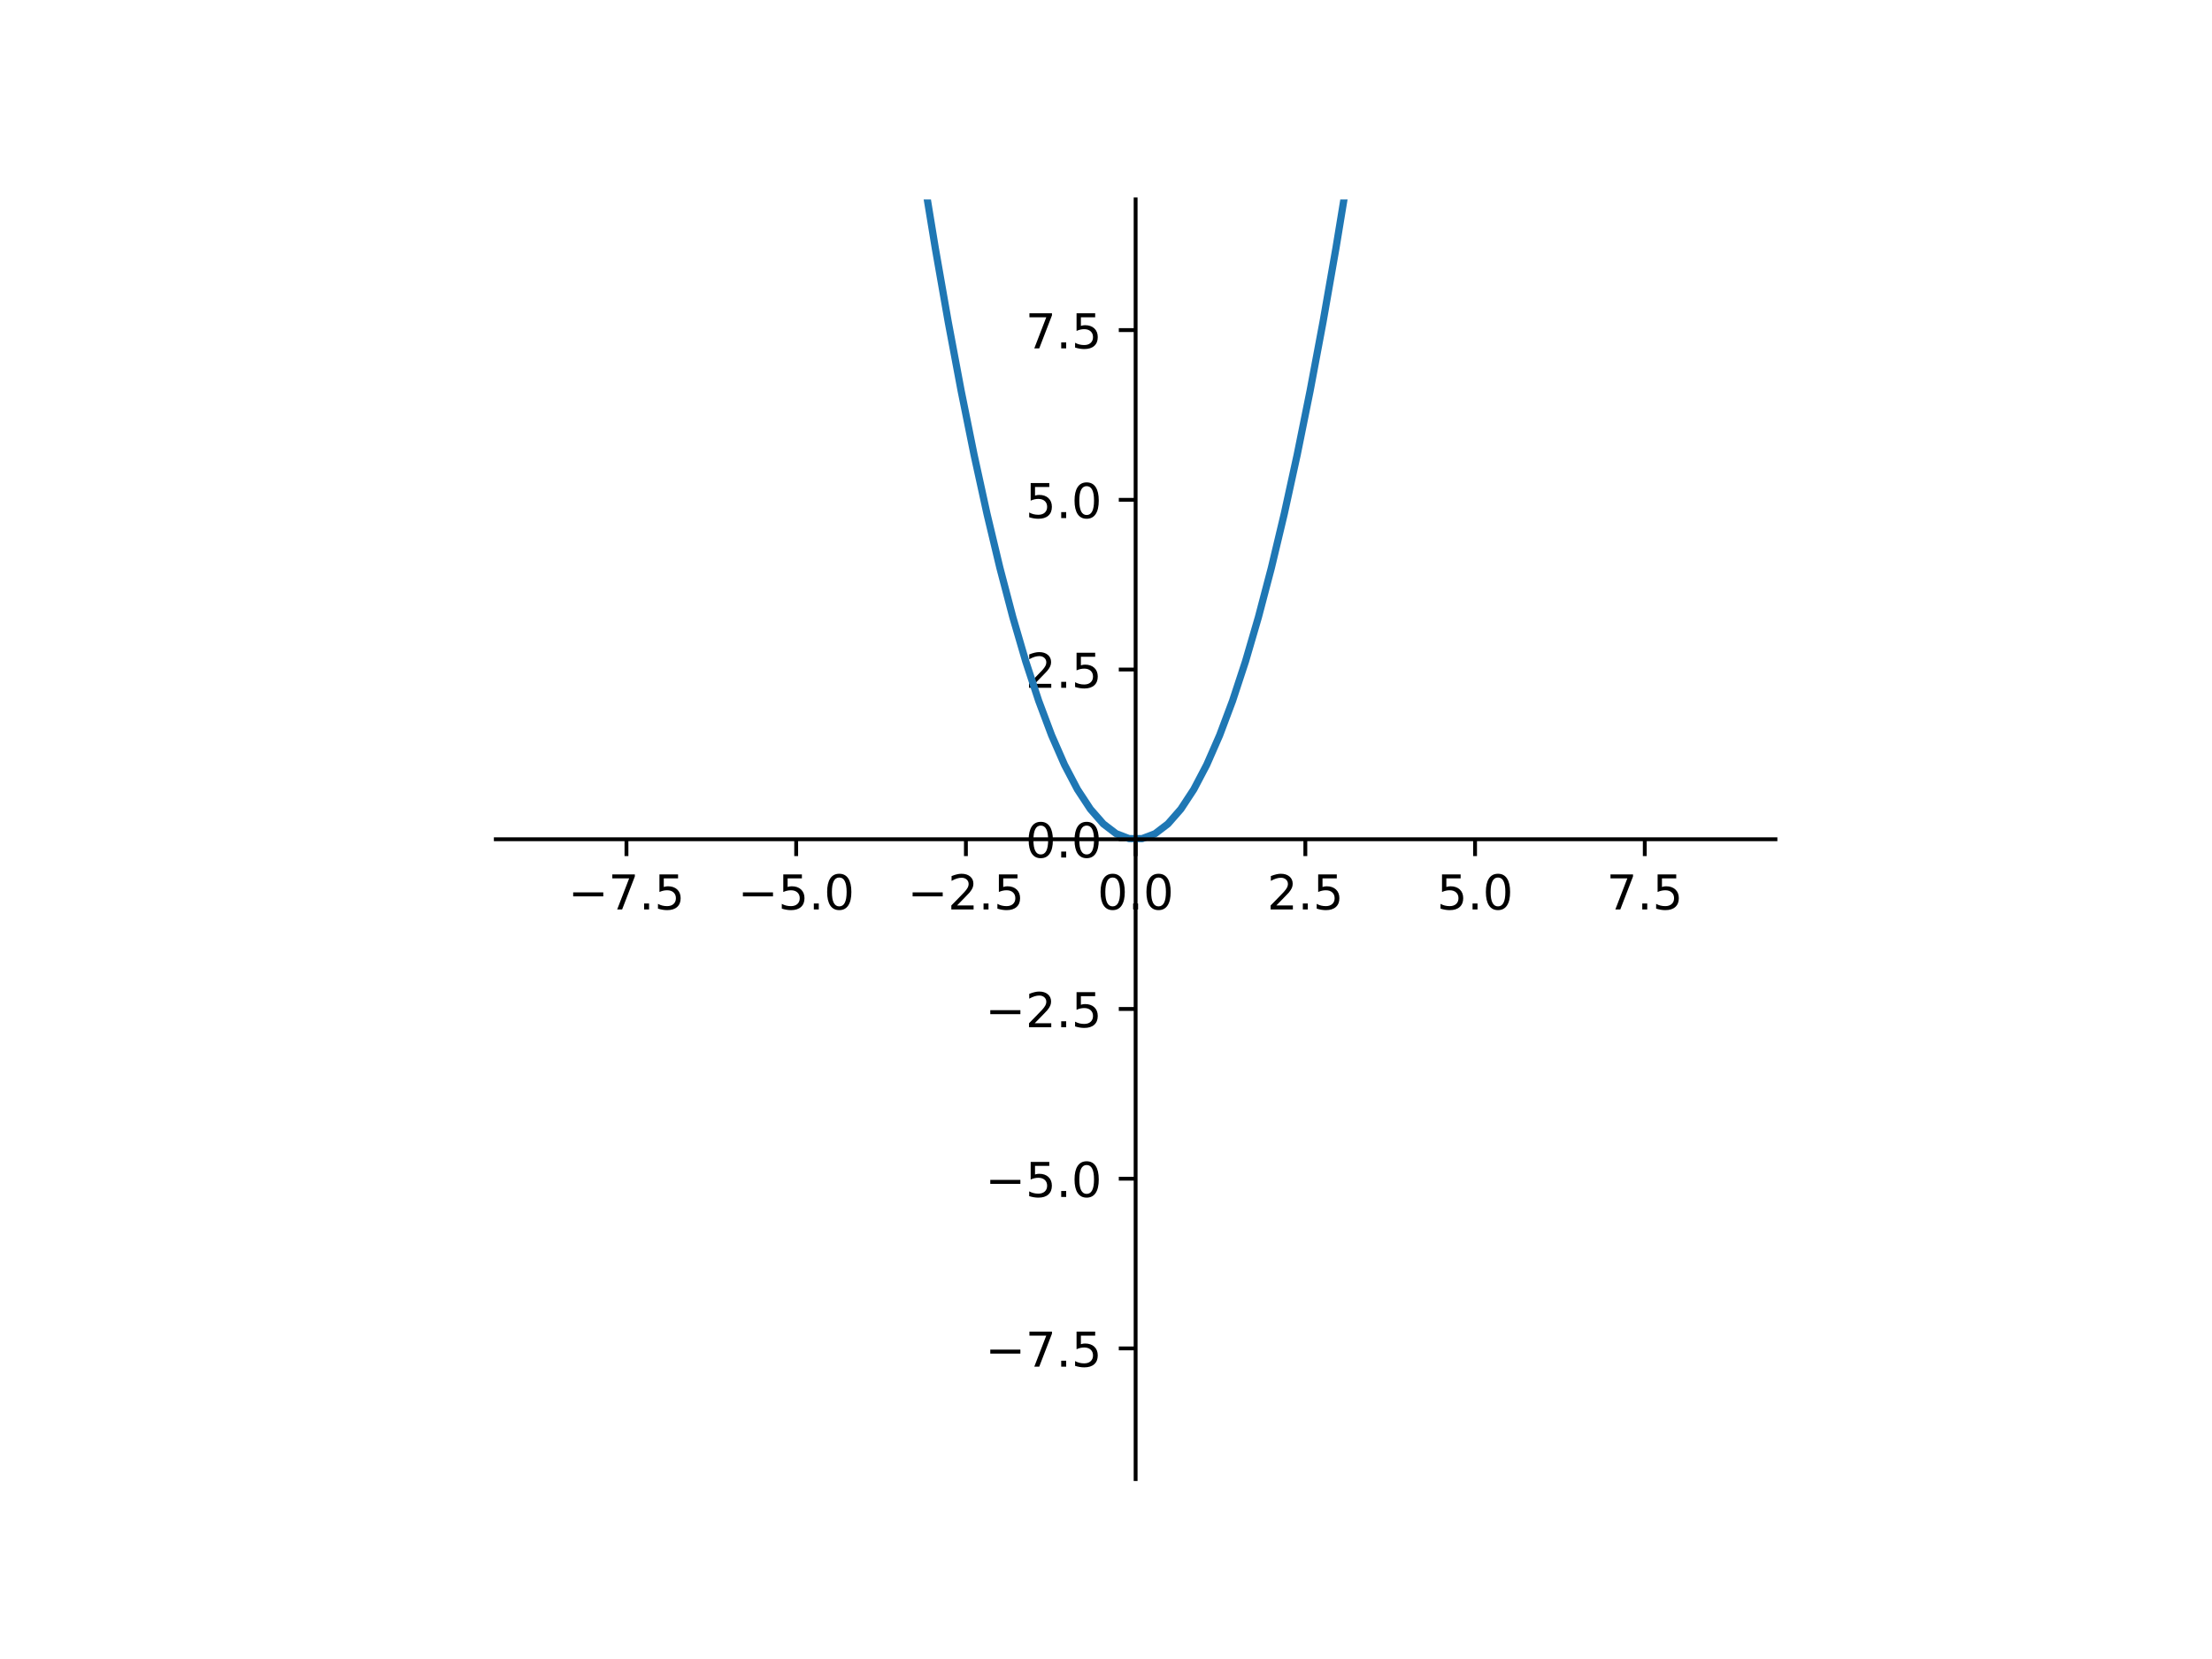
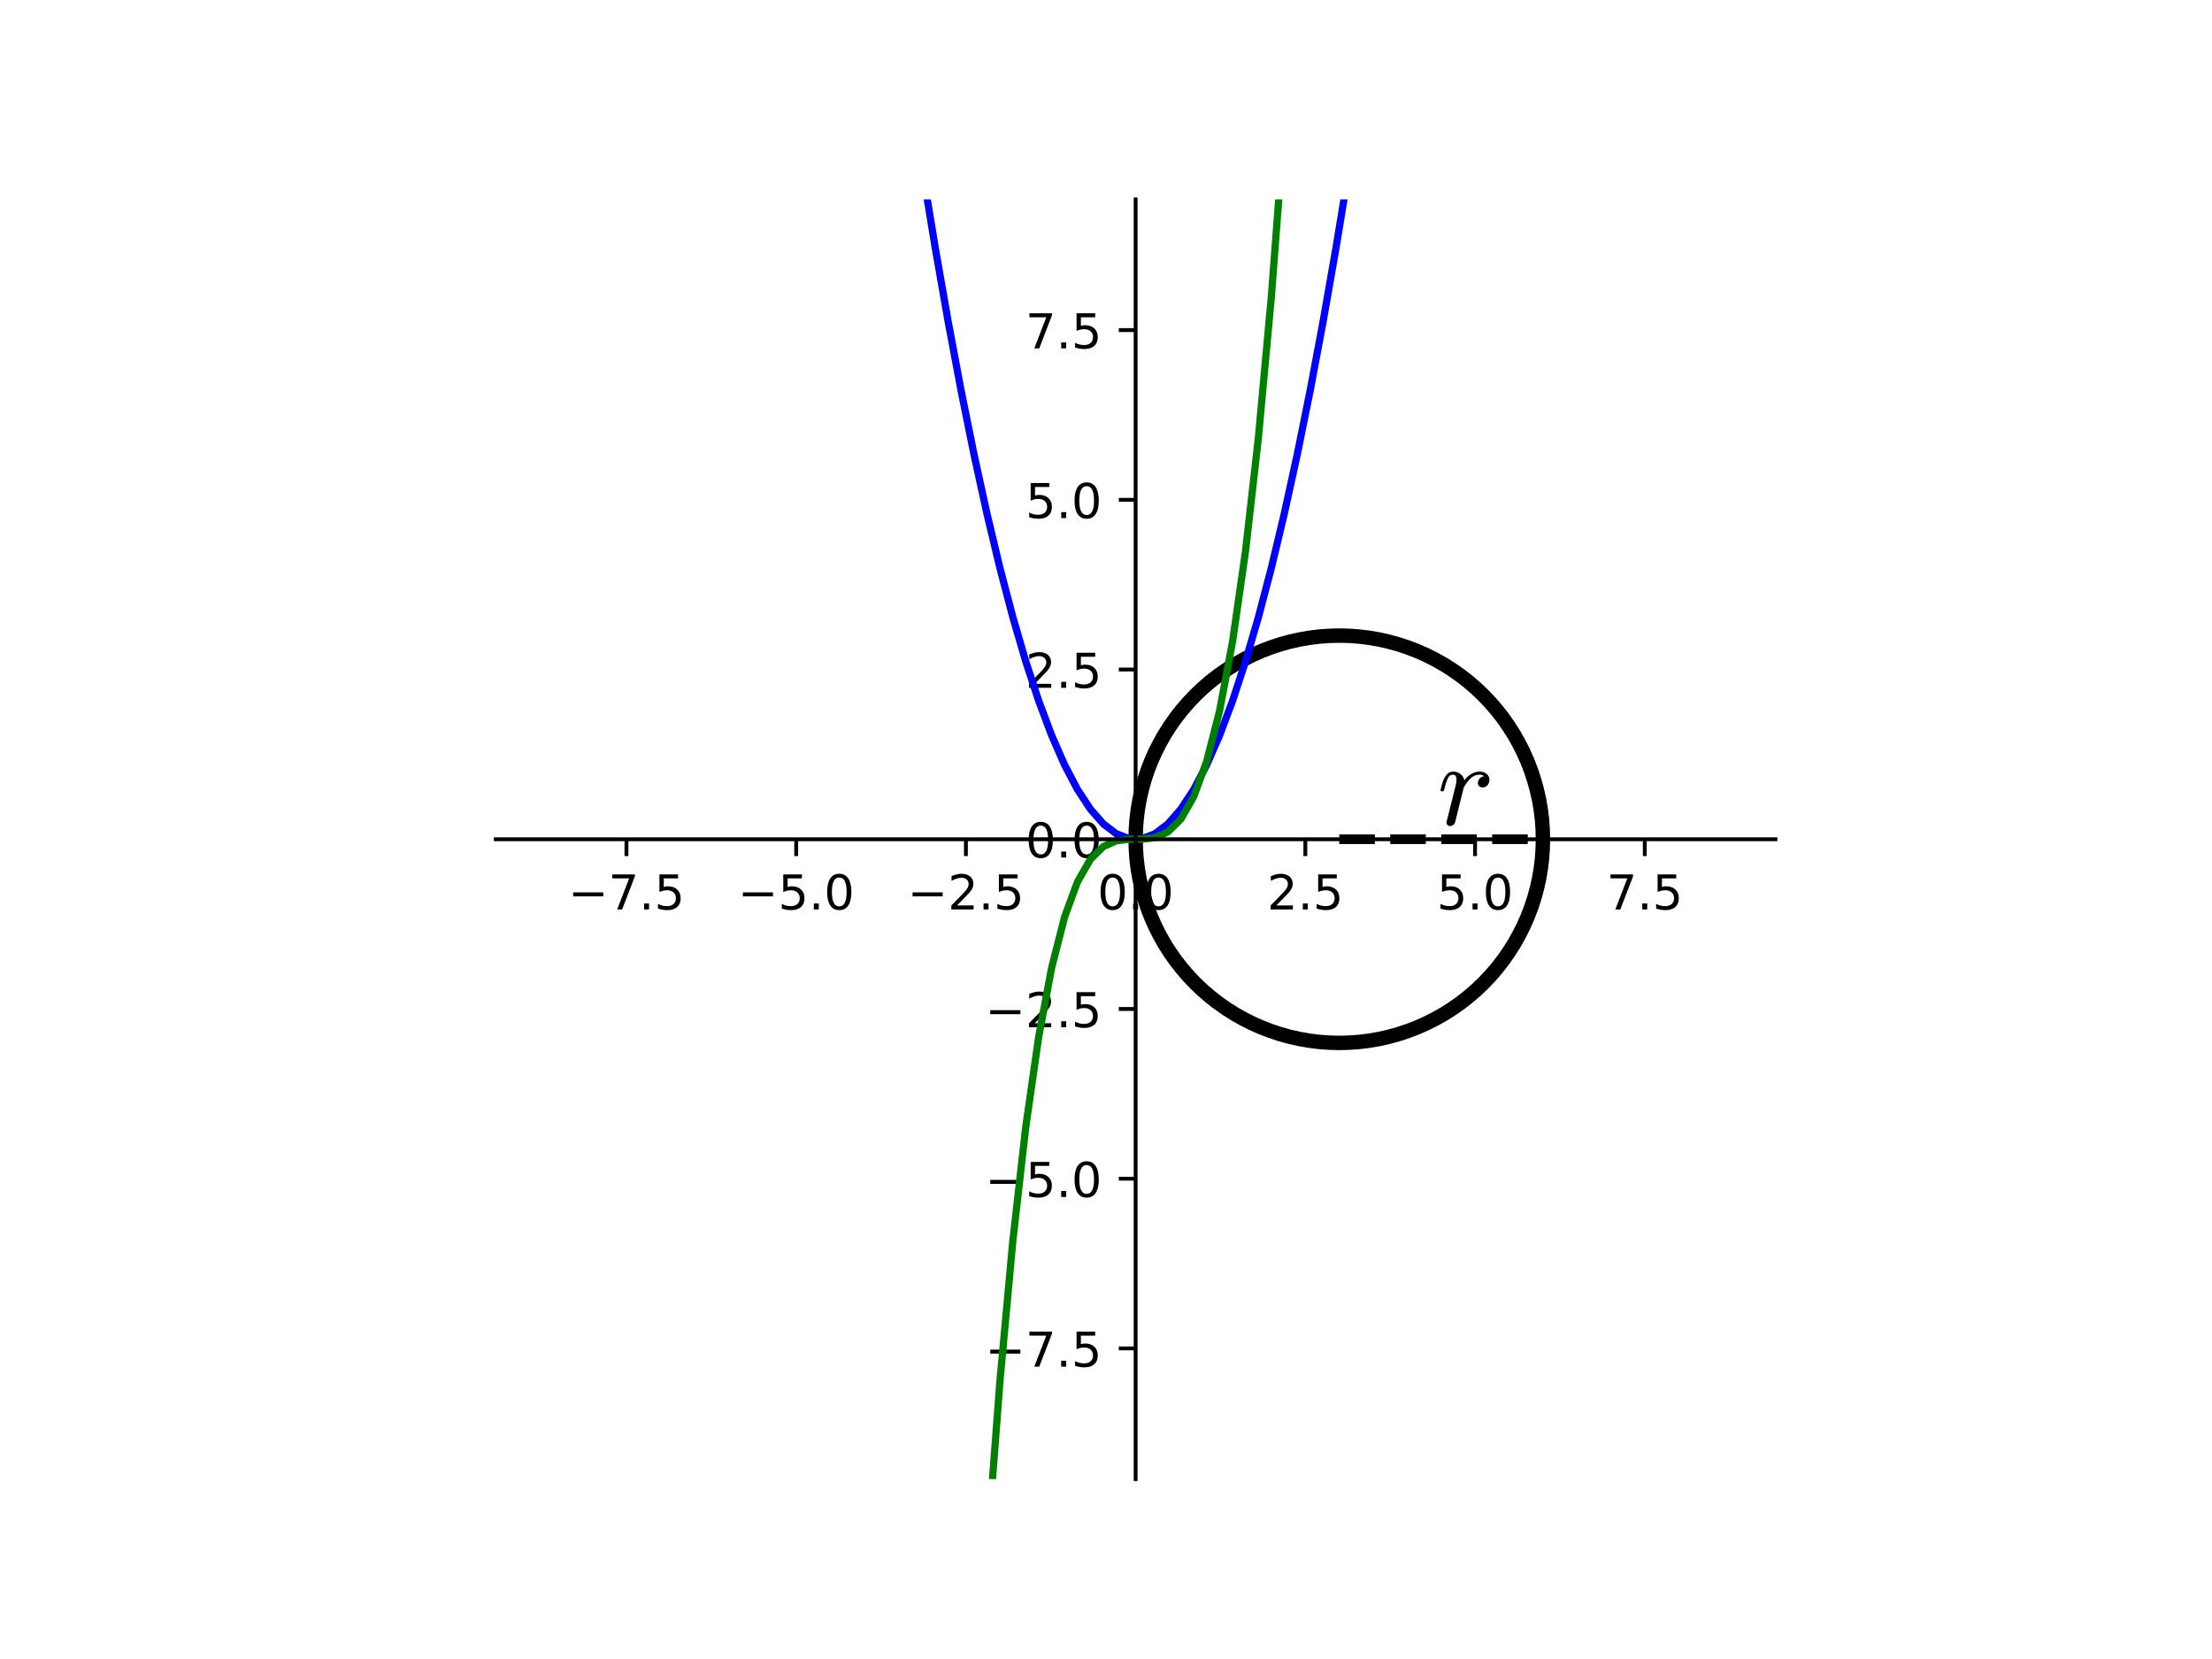
<svg xmlns="http://www.w3.org/2000/svg" xmlns:xlink="http://www.w3.org/1999/xlink" height="345pt" version="1.1" viewBox="0 0 460 345" width="460pt">
  <defs>
    <style type="text/css">
*{stroke-linecap:butt;stroke-linejoin:round;}
  </style>
  </defs>
  <g id="figure_1">
    <g id="patch_1">
      <path d="M 0 345.6  L 460.8 345.6  L 460.8 0  L 0 0  z " style="fill:#ffffff;" />
    </g>
    <g id="axes_1">
      <g id="patch_2">
        <path d="M 103.104 307.584  L 369.216 307.584  L 369.216 41.472  L 103.104 41.472  z " style="fill:#ffffff;" />
      </g>
+       <g id="patch_3">
+         <path clip-path="url(#p9805b89463)" d="M 278.513 216.881  C 289.745 216.881 300.519 212.418 308.461 204.476  C 316.403 196.534 320.866 185.76 320.866 174.528  C 320.866 163.296 316.403 152.522 308.461 144.58  C 300.519 136.638 289.745 132.175 278.513 132.175  C 267.281 132.175 256.507 136.638 248.565 144.58  C 240.623 152.522 236.16 163.296 236.16 174.528  C 236.16 185.76 240.623 196.534 248.565 204.476  C 256.507 212.418 267.281 216.881 278.513 216.881  z " style="fill:none;stroke:#000000;stroke-linejoin:miter;stroke-width:3;" />
+       </g>
      <g id="matplotlib.axis_1">
        <g id="xtick_1">
          <g id="line2d_1">
            <defs>
-               <path d="M 0 0  L 0 3.5  " id="m1e4d2927c7" style="stroke:#000000;stroke-width:0.8;" />
-             </defs>
-             <g>
-               <use style="stroke:#000000;stroke-width:0.8;" x="130.277" xlink:href="#m1e4d2927c7" y="174.528" />
+               <path d="M 0 0  L 0 3.5  " id="m21bb2115ca" style="stroke:#000000;stroke-width:0.8;" />
+             </defs>
+             <g>
+               <use style="stroke:#000000;stroke-width:0.8;" x="130.277" xlink:href="#m21bb2115ca" y="174.528" />
            </g>
          </g>
          <g id="text_1">
            <defs>
              <path d="M 10.594 35.5  L 73.188 35.5  L 73.188 27.203  L 10.594 27.203  z " id="DejaVuSans-2212" />
              <path d="M 8.203 72.906  L 55.078 72.906  L 55.078 68.703  L 28.609 0  L 18.312 0  L 43.219 64.594  L 8.203 64.594  z " id="DejaVuSans-37" />
              <path d="M 10.688 12.406  L 21 12.406  L 21 0  L 10.688 0  z " id="DejaVuSans-2e" />
              <path d="M 10.797 72.906  L 49.516 72.906  L 49.516 64.594  L 19.828 64.594  L 19.828 46.734  Q 21.969 47.469 24.109 47.828  Q 26.266 48.188 28.422 48.188  Q 40.625 48.188 47.75 41.5  Q 54.891 34.812 54.891 23.391  Q 54.891 11.625 47.562 5.094  Q 40.234 -1.422 26.906 -1.422  Q 22.312 -1.422 17.547 -0.641  Q 12.797 0.141 7.719 1.703  L 7.719 11.625  Q 12.109 9.234 16.797 8.062  Q 21.484 6.891 26.703 6.891  Q 35.156 6.891 40.078 11.328  Q 45.016 15.766 45.016 23.391  Q 45.016 31 40.078 35.438  Q 35.156 39.891 26.703 39.891  Q 22.75 39.891 18.812 39.016  Q 14.891 38.141 10.797 36.281  z " id="DejaVuSans-35" />
            </defs>
            <g transform="translate(118.136 189.1264)scale(0.1 -0.1)">
              <use xlink:href="#DejaVuSans-2212" />
              <use x="83.789" xlink:href="#DejaVuSans-37" />
              <use x="147.412" xlink:href="#DejaVuSans-2e" />
              <use x="179.199" xlink:href="#DejaVuSans-35" />
            </g>
          </g>
        </g>
        <g id="xtick_2">
          <g id="line2d_2">
            <g>
-               <use style="stroke:#000000;stroke-width:0.8;" x="165.572" xlink:href="#m1e4d2927c7" y="174.528" />
+               <use style="stroke:#000000;stroke-width:0.8;" x="165.572" xlink:href="#m21bb2115ca" y="174.528" />
            </g>
          </g>
          <g id="text_2">
            <defs>
              <path d="M 31.781 66.406  Q 24.172 66.406 20.328 58.906  Q 16.5 51.422 16.5 36.375  Q 16.5 21.391 20.328 13.891  Q 24.172 6.391 31.781 6.391  Q 39.453 6.391 43.281 13.891  Q 47.125 21.391 47.125 36.375  Q 47.125 51.422 43.281 58.906  Q 39.453 66.406 31.781 66.406  z M 31.781 74.219  Q 44.047 74.219 50.516 64.516  Q 56.984 54.828 56.984 36.375  Q 56.984 17.969 50.516 8.266  Q 44.047 -1.422 31.781 -1.422  Q 19.531 -1.422 13.062 8.266  Q 6.594 17.969 6.594 36.375  Q 6.594 54.828 13.062 64.516  Q 19.531 74.219 31.781 74.219  z " id="DejaVuSans-30" />
            </defs>
            <g transform="translate(153.4302 189.1264)scale(0.1 -0.1)">
              <use xlink:href="#DejaVuSans-2212" />
              <use x="83.789" xlink:href="#DejaVuSans-35" />
              <use x="147.412" xlink:href="#DejaVuSans-2e" />
              <use x="179.199" xlink:href="#DejaVuSans-30" />
            </g>
          </g>
        </g>
        <g id="xtick_3">
          <g id="line2d_3">
            <g>
-               <use style="stroke:#000000;stroke-width:0.8;" x="200.866" xlink:href="#m1e4d2927c7" y="174.528" />
+               <use style="stroke:#000000;stroke-width:0.8;" x="200.866" xlink:href="#m21bb2115ca" y="174.528" />
            </g>
          </g>
          <g id="text_3">
            <defs>
              <path d="M 19.188 8.297  L 53.609 8.297  L 53.609 0  L 7.328 0  L 7.328 8.297  Q 12.938 14.109 22.625 23.891  Q 32.328 33.688 34.812 36.531  Q 39.547 41.844 41.422 45.531  Q 43.312 49.219 43.312 52.781  Q 43.312 58.594 39.234 62.25  Q 35.156 65.922 28.609 65.922  Q 23.969 65.922 18.812 64.312  Q 13.672 62.703 7.812 59.422  L 7.812 69.391  Q 13.766 71.781 18.938 73  Q 24.125 74.219 28.422 74.219  Q 39.75 74.219 46.484 68.547  Q 53.219 62.891 53.219 53.422  Q 53.219 48.922 51.531 44.891  Q 49.859 40.875 45.406 35.406  Q 44.188 33.984 37.641 27.219  Q 31.109 20.453 19.188 8.297  z " id="DejaVuSans-32" />
            </defs>
            <g transform="translate(188.7244 189.1264)scale(0.1 -0.1)">
              <use xlink:href="#DejaVuSans-2212" />
              <use x="83.789" xlink:href="#DejaVuSans-32" />
              <use x="147.412" xlink:href="#DejaVuSans-2e" />
              <use x="179.199" xlink:href="#DejaVuSans-35" />
            </g>
          </g>
        </g>
        <g id="xtick_4">
          <g id="line2d_4">
            <g>
-               <use style="stroke:#000000;stroke-width:0.8;" x="236.16" xlink:href="#m1e4d2927c7" y="174.528" />
+               <use style="stroke:#000000;stroke-width:0.8;" x="236.16" xlink:href="#m21bb2115ca" y="174.528" />
            </g>
          </g>
          <g id="text_4">
            <g transform="translate(228.2084 189.1264)scale(0.1 -0.1)">
              <use xlink:href="#DejaVuSans-30" />
              <use x="63.623" xlink:href="#DejaVuSans-2e" />
              <use x="95.41" xlink:href="#DejaVuSans-30" />
            </g>
          </g>
        </g>
        <g id="xtick_5">
          <g id="line2d_5">
            <g>
-               <use style="stroke:#000000;stroke-width:0.8;" x="271.454" xlink:href="#m1e4d2927c7" y="174.528" />
+               <use style="stroke:#000000;stroke-width:0.8;" x="271.454" xlink:href="#m21bb2115ca" y="174.528" />
            </g>
          </g>
          <g id="text_5">
            <g transform="translate(263.5026 189.1264)scale(0.1 -0.1)">
              <use xlink:href="#DejaVuSans-32" />
              <use x="63.623" xlink:href="#DejaVuSans-2e" />
              <use x="95.41" xlink:href="#DejaVuSans-35" />
            </g>
          </g>
        </g>
        <g id="xtick_6">
          <g id="line2d_6">
            <g>
-               <use style="stroke:#000000;stroke-width:0.8;" x="306.748" xlink:href="#m1e4d2927c7" y="174.528" />
+               <use style="stroke:#000000;stroke-width:0.8;" x="306.748" xlink:href="#m21bb2115ca" y="174.528" />
            </g>
          </g>
          <g id="text_6">
            <g transform="translate(298.7968 189.1264)scale(0.1 -0.1)">
              <use xlink:href="#DejaVuSans-35" />
              <use x="63.623" xlink:href="#DejaVuSans-2e" />
              <use x="95.41" xlink:href="#DejaVuSans-30" />
            </g>
          </g>
        </g>
        <g id="xtick_7">
          <g id="line2d_7">
            <g>
-               <use style="stroke:#000000;stroke-width:0.8;" x="342.043" xlink:href="#m1e4d2927c7" y="174.528" />
+               <use style="stroke:#000000;stroke-width:0.8;" x="342.043" xlink:href="#m21bb2115ca" y="174.528" />
            </g>
          </g>
          <g id="text_7">
            <g transform="translate(334.091 189.1264)scale(0.1 -0.1)">
              <use xlink:href="#DejaVuSans-37" />
              <use x="63.623" xlink:href="#DejaVuSans-2e" />
              <use x="95.41" xlink:href="#DejaVuSans-35" />
            </g>
          </g>
        </g>
      </g>
      <g id="matplotlib.axis_2">
        <g id="ytick_1">
          <g id="line2d_8">
            <defs>
-               <path d="M 0 0  L -3.5 0  " id="m6961c216c5" style="stroke:#000000;stroke-width:0.8;" />
-             </defs>
-             <g>
-               <use style="stroke:#000000;stroke-width:0.8;" x="236.16" xlink:href="#m6961c216c5" y="280.411" />
+               <path d="M 0 0  L -3.5 0  " id="me1e0732efe" style="stroke:#000000;stroke-width:0.8;" />
+             </defs>
+             <g>
+               <use style="stroke:#000000;stroke-width:0.8;" x="236.16" xlink:href="#me1e0732efe" y="280.411" />
            </g>
          </g>
          <g id="text_8">
            <g transform="translate(204.8772 284.2098)scale(0.1 -0.1)">
              <use xlink:href="#DejaVuSans-2212" />
              <use x="83.789" xlink:href="#DejaVuSans-37" />
              <use x="147.412" xlink:href="#DejaVuSans-2e" />
              <use x="179.199" xlink:href="#DejaVuSans-35" />
            </g>
          </g>
        </g>
        <g id="ytick_2">
          <g id="line2d_9">
            <g>
-               <use style="stroke:#000000;stroke-width:0.8;" x="236.16" xlink:href="#m6961c216c5" y="245.116" />
+               <use style="stroke:#000000;stroke-width:0.8;" x="236.16" xlink:href="#me1e0732efe" y="245.116" />
            </g>
          </g>
          <g id="text_9">
            <g transform="translate(204.8772 248.9156)scale(0.1 -0.1)">
              <use xlink:href="#DejaVuSans-2212" />
              <use x="83.789" xlink:href="#DejaVuSans-35" />
              <use x="147.412" xlink:href="#DejaVuSans-2e" />
              <use x="179.199" xlink:href="#DejaVuSans-30" />
            </g>
          </g>
        </g>
        <g id="ytick_3">
          <g id="line2d_10">
            <g>
-               <use style="stroke:#000000;stroke-width:0.8;" x="236.16" xlink:href="#m6961c216c5" y="209.822" />
+               <use style="stroke:#000000;stroke-width:0.8;" x="236.16" xlink:href="#me1e0732efe" y="209.822" />
            </g>
          </g>
          <g id="text_10">
            <g transform="translate(204.8772 213.6214)scale(0.1 -0.1)">
              <use xlink:href="#DejaVuSans-2212" />
              <use x="83.789" xlink:href="#DejaVuSans-32" />
              <use x="147.412" xlink:href="#DejaVuSans-2e" />
              <use x="179.199" xlink:href="#DejaVuSans-35" />
            </g>
          </g>
        </g>
        <g id="ytick_4">
          <g id="line2d_11">
            <g>
-               <use style="stroke:#000000;stroke-width:0.8;" x="236.16" xlink:href="#m6961c216c5" y="174.528" />
+               <use style="stroke:#000000;stroke-width:0.8;" x="236.16" xlink:href="#me1e0732efe" y="174.528" />
            </g>
          </g>
          <g id="text_11">
            <g transform="translate(213.2569 178.3272)scale(0.1 -0.1)">
              <use xlink:href="#DejaVuSans-30" />
              <use x="63.623" xlink:href="#DejaVuSans-2e" />
              <use x="95.41" xlink:href="#DejaVuSans-30" />
            </g>
          </g>
        </g>
        <g id="ytick_5">
          <g id="line2d_12">
            <g>
-               <use style="stroke:#000000;stroke-width:0.8;" x="236.16" xlink:href="#m6961c216c5" y="139.234" />
+               <use style="stroke:#000000;stroke-width:0.8;" x="236.16" xlink:href="#me1e0732efe" y="139.234" />
            </g>
          </g>
          <g id="text_12">
            <g transform="translate(213.2569 143.033)scale(0.1 -0.1)">
              <use xlink:href="#DejaVuSans-32" />
              <use x="63.623" xlink:href="#DejaVuSans-2e" />
              <use x="95.41" xlink:href="#DejaVuSans-35" />
            </g>
          </g>
        </g>
        <g id="ytick_6">
          <g id="line2d_13">
            <g>
-               <use style="stroke:#000000;stroke-width:0.8;" x="236.16" xlink:href="#m6961c216c5" y="103.94" />
+               <use style="stroke:#000000;stroke-width:0.8;" x="236.16" xlink:href="#me1e0732efe" y="103.94" />
            </g>
          </g>
          <g id="text_13">
            <g transform="translate(213.2569 107.7388)scale(0.1 -0.1)">
              <use xlink:href="#DejaVuSans-35" />
              <use x="63.623" xlink:href="#DejaVuSans-2e" />
              <use x="95.41" xlink:href="#DejaVuSans-30" />
            </g>
          </g>
        </g>
        <g id="ytick_7">
          <g id="line2d_14">
            <g>
-               <use style="stroke:#000000;stroke-width:0.8;" x="236.16" xlink:href="#m6961c216c5" y="68.645" />
+               <use style="stroke:#000000;stroke-width:0.8;" x="236.16" xlink:href="#me1e0732efe" y="68.645" />
            </g>
          </g>
          <g id="text_14">
            <g transform="translate(213.2569 72.44462)scale(0.1 -0.1)">
              <use xlink:href="#DejaVuSans-37" />
              <use x="63.623" xlink:href="#DejaVuSans-2e" />
              <use x="95.41" xlink:href="#DejaVuSans-35" />
            </g>
          </g>
        </g>
      </g>
      <g id="line2d_15">
-         <path clip-path="url(#p00e3389602)" d="M 186.381 -1  L 186.432 -0.633  L 189.12 17.791  L 191.808 35.192  L 194.496 51.569  L 197.184 66.923  L 199.872 81.254  L 202.56 94.56  L 205.248 106.843  L 207.936 118.103  L 210.624 128.339  L 213.312 137.551  L 216 145.74  L 218.688 152.905  L 221.376 159.046  L 224.064 164.164  L 226.752 168.259  L 229.44 171.329  L 232.128 173.376  L 234.816 174.4  L 237.504 174.4  L 240.192 173.376  L 242.88 171.329  L 245.568 168.259  L 248.256 164.164  L 250.944 159.046  L 253.632 152.905  L 256.32 145.74  L 259.008 137.551  L 261.696 128.339  L 264.384 118.103  L 267.072 106.843  L 269.76 94.56  L 272.448 81.254  L 275.136 66.923  L 277.824 51.569  L 280.512 35.192  L 283.2 17.791  L 285.888 -0.633  L 285.939 -1  " style="fill:none;stroke:#1f77b4;stroke-linecap:square;stroke-width:1.5;" />
-       </g>
-       <g id="patch_3">
+         <path clip-path="url(#p9805b89463)" d="M 278.513 174.528  L 320.866 174.528  " style="fill:none;stroke:#000000;stroke-dasharray:7.4,3.2;stroke-dashoffset:0;stroke-width:2;" />
+       </g>
+       <g id="line2d_16">
+         <path clip-path="url(#p9805b89463)" d="M 186.381 -1  L 186.432 -0.633  L 189.12 17.791  L 191.808 35.192  L 194.496 51.569  L 197.184 66.923  L 199.872 81.254  L 202.56 94.56  L 205.248 106.843  L 207.936 118.103  L 210.624 128.339  L 213.312 137.551  L 216 145.74  L 218.688 152.905  L 221.376 159.046  L 224.064 164.164  L 226.752 168.259  L 229.44 171.329  L 232.128 173.376  L 234.816 174.4  L 237.504 174.4  L 240.192 173.376  L 242.88 171.329  L 245.568 168.259  L 248.256 164.164  L 250.944 159.046  L 253.632 152.905  L 256.32 145.74  L 259.008 137.551  L 261.696 128.339  L 264.384 118.103  L 267.072 106.843  L 269.76 94.56  L 272.448 81.254  L 275.136 66.923  L 277.824 51.569  L 280.512 35.192  L 283.2 17.791  L 285.888 -0.633  L 285.939 -1  " style="fill:none;stroke:#0000ff;stroke-linecap:square;stroke-width:1.5;" />
+       </g>
+       <g id="line2d_17">
+         <path clip-path="url(#p9805b89463)" d="M 203.725 346.6  L 205.248 322.73  L 207.936 287.333  L 210.624 258.075  L 213.312 234.372  L 216 215.638  L 218.688 201.289  L 221.376 190.74  L 224.064 183.408  L 226.752 178.706  L 229.44 176.051  L 232.128 174.857  L 234.816 174.54  L 237.504 174.516  L 240.192 174.199  L 242.88 173.005  L 245.568 170.35  L 248.256 165.648  L 250.944 158.316  L 253.632 147.767  L 256.32 133.418  L 259.008 114.684  L 261.696 90.981  L 264.384 61.723  L 267.072 26.326  L 268.816 -1  " style="fill:none;stroke:#008000;stroke-linecap:square;stroke-width:1.5;" />
+       </g>
+       <g id="patch_4">
        <path d="M 236.16 307.584  L 236.16 41.472  " style="fill:none;stroke:#000000;stroke-linecap:square;stroke-linejoin:miter;stroke-width:0.8;" />
      </g>
-       <g id="patch_4">
+       <g id="patch_5">
        <path d="M 369.216 307.584  L 369.216 41.472  " style="fill:none;" />
      </g>
-       <g id="patch_5">
+       <g id="patch_6">
        <path d="M 103.104 174.528  L 369.216 174.528  " style="fill:none;stroke:#000000;stroke-linecap:square;stroke-linejoin:miter;stroke-width:0.8;" />
      </g>
-       <g id="patch_6">
+       <g id="patch_7">
        <path d="M 103.104 41.472  L 369.216 41.472  " style="fill:none;" />
+       </g>
+       <g id="text_15">
+         <defs>
+           <path d="M 7.719 1.703  Q 7.719 2.297 7.812 2.594  L 15.281 32.422  Q 16.016 35.203 16.016 37.312  Q 16.016 41.609 13.094 41.609  Q 9.969 41.609 8.453 37.859  Q 6.938 34.125 5.516 28.422  Q 5.516 28.125 5.219 27.953  Q 4.938 27.781 4.688 27.781  L 3.516 27.781  Q 3.172 27.781 2.922 28.141  Q 2.688 28.516 2.688 28.812  Q 3.766 33.156 4.766 36.172  Q 5.766 39.203 7.891 41.688  Q 10.016 44.188 13.188 44.188  Q 16.656 44.188 19.266 42.188  Q 21.875 40.188 22.516 36.922  Q 25.047 40.234 28.297 42.203  Q 31.547 44.188 35.406 44.188  Q 38.578 44.188 40.984 42.328  Q 43.406 40.484 43.406 37.312  Q 43.406 34.766 41.812 32.875  Q 40.234 31 37.594 31  Q 35.984 31 34.891 32  Q 33.797 33.016 33.797 34.625  Q 33.797 36.812 35.406 38.547  Q 37.016 40.281 39.109 40.281  Q 37.5 41.609 35.203 41.609  Q 30.906 41.609 27.734 38.547  Q 24.562 35.5 22.016 30.812  L 14.891 2.203  Q 14.547 0.828 13.344 -0.141  Q 12.156 -1.125 10.688 -1.125  Q 9.469 -1.125 8.594 -0.344  Q 7.719 0.438 7.719 1.703  z " id="Cmmi10-72" />
+         </defs>
+         <g transform="translate(298.8853 171.7045)scale(0.25 -0.25)">
+           <use transform="translate(0 0.8125)" xlink:href="#Cmmi10-72" />
+         </g>
      </g>
    </g>
  </g>
  <defs>
-     <clipPath id="p00e3389602">
+     <clipPath id="p9805b89463">
      <rect height="266.112" width="266.112" x="103.104" y="41.472" />
    </clipPath>
  </defs>
</svg>
